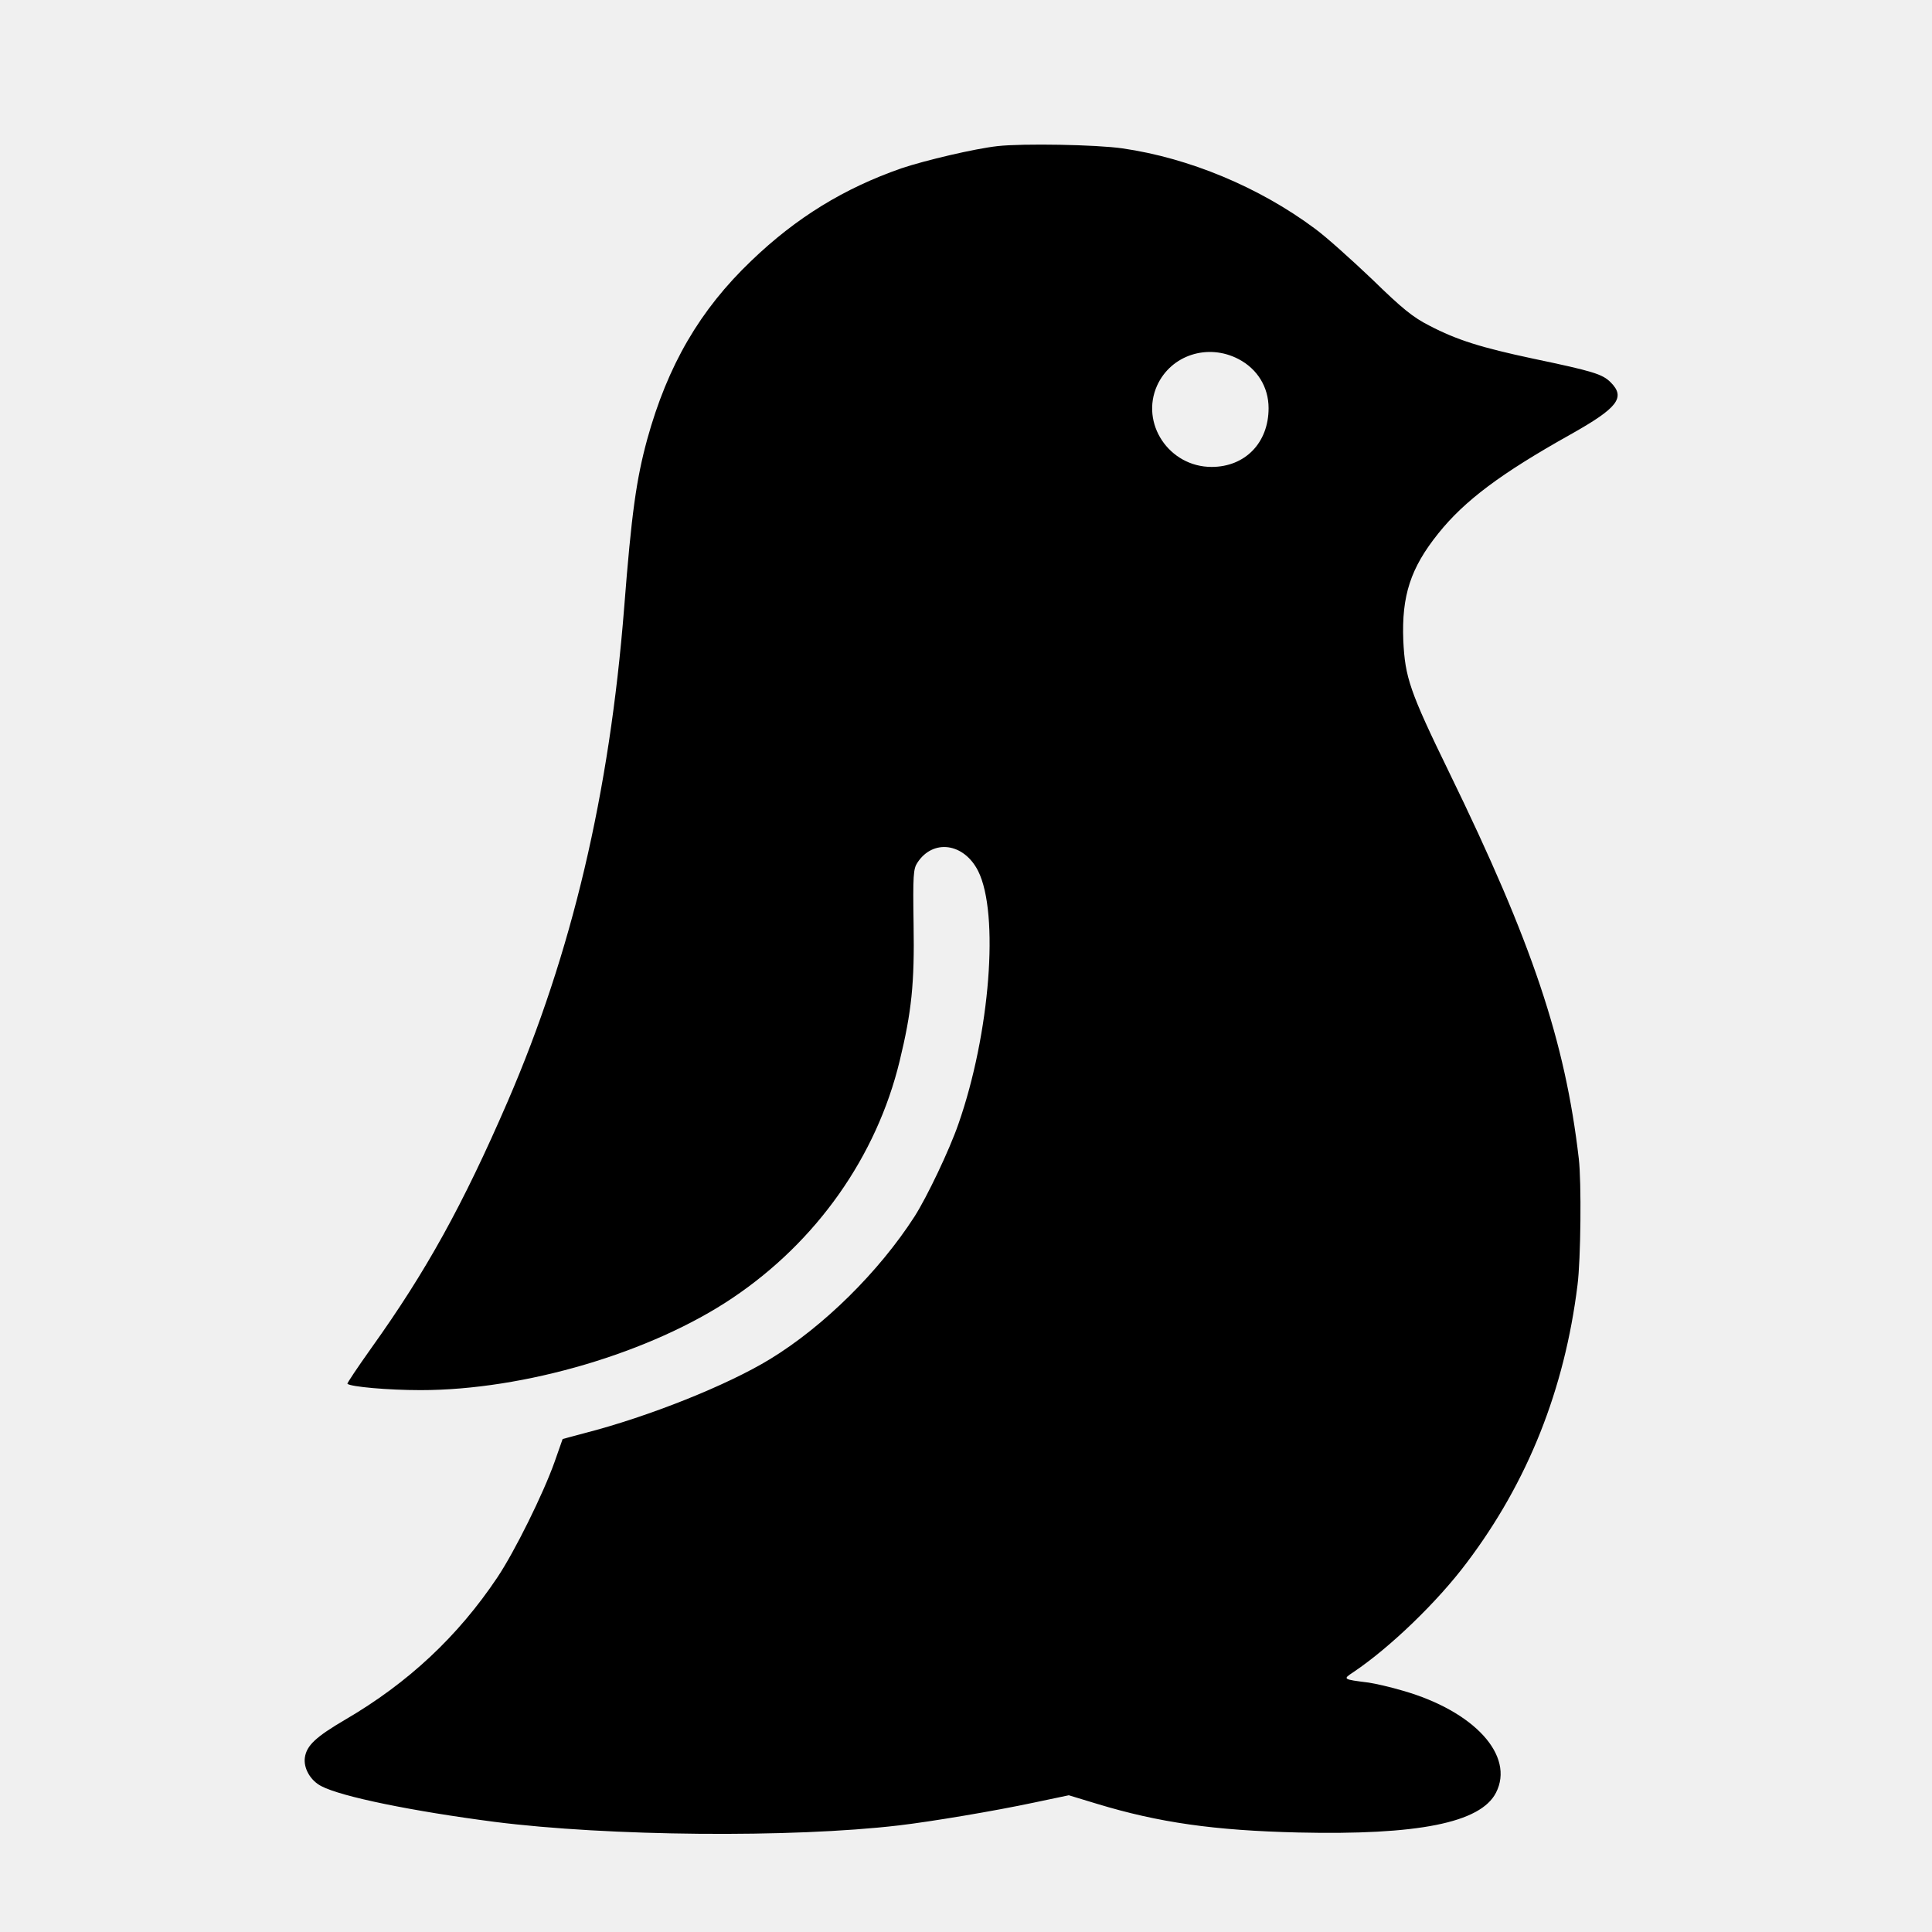
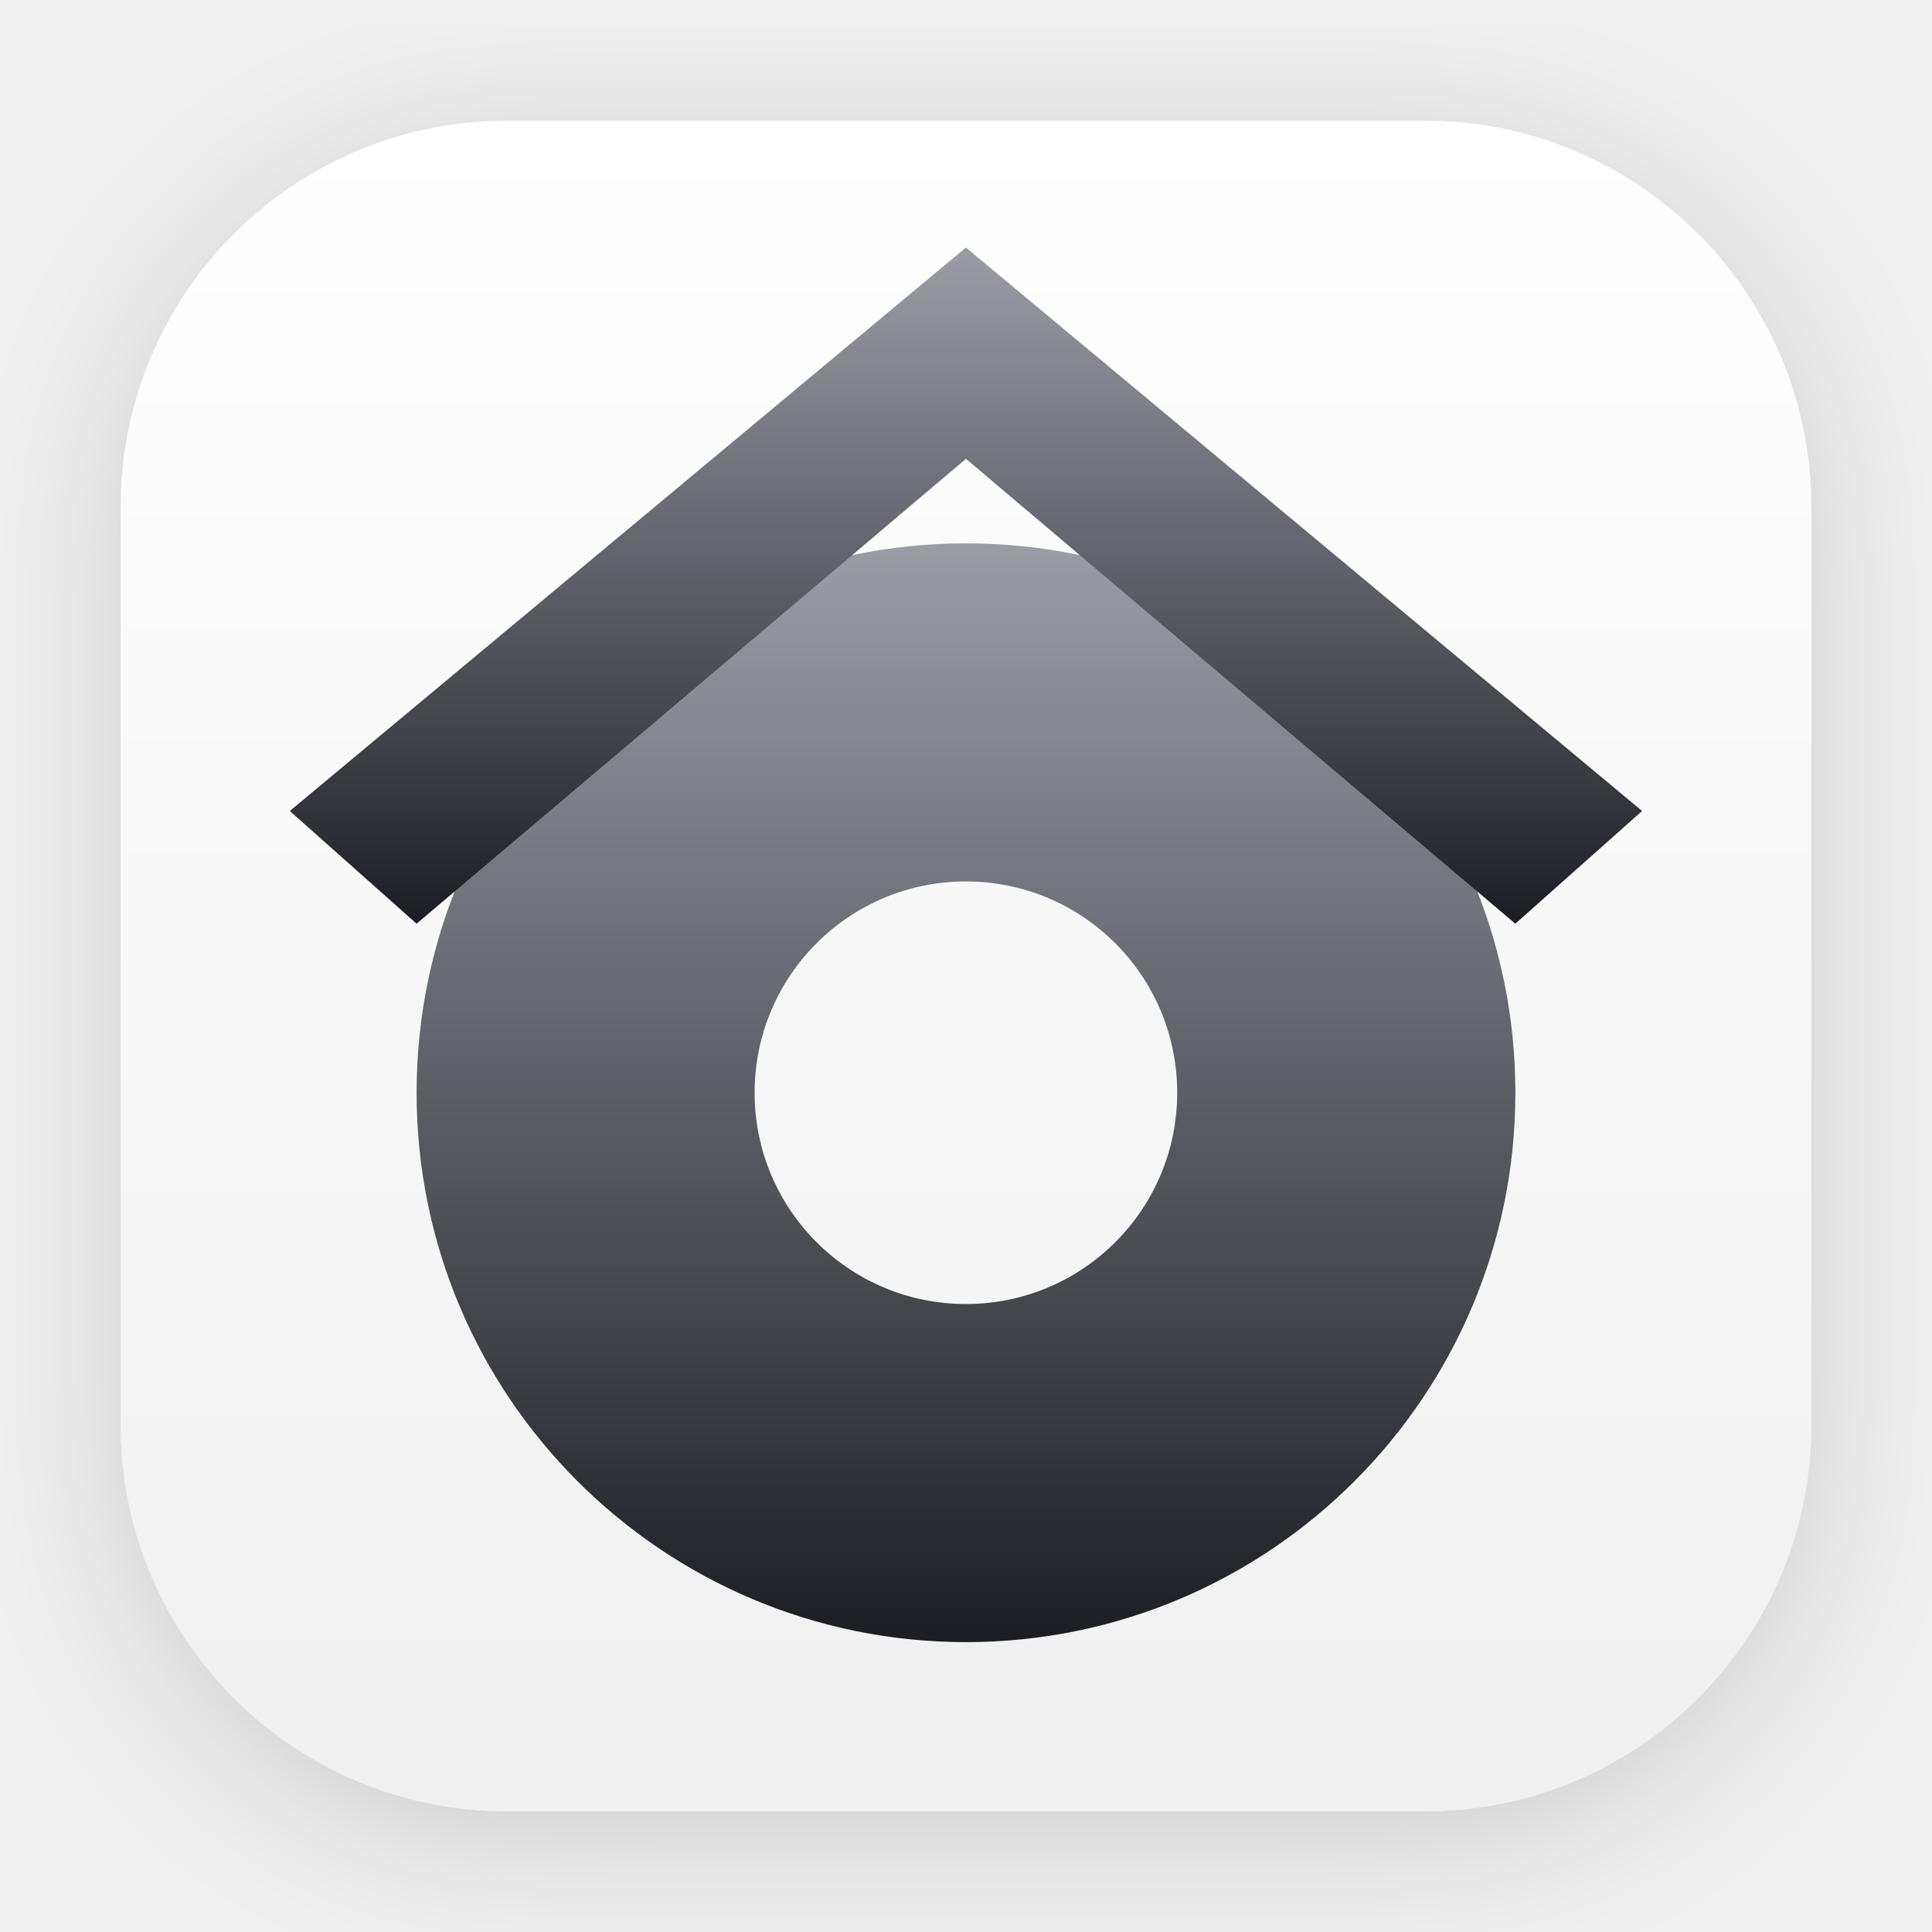
- <svg xmlns="http://www.w3.org/2000/svg" version="1.0" width="32" height="32" viewBox="123 114 763 763" preserveAspectRatio="xMidYMid meet">
-   <style>
-   path { fill: #000000; }
-   @media (prefers-color-scheme: dark) {
-     path { fill: #ffffff; }
-   }
- </style>
-   <g transform="translate(0,1024) scale(0.1,-0.1)" stroke="none">
-     <path d="M5170 8523 c-90 -10 -286 -56 -381 -88 -226 -79 -414 -194 -592 -365 -203 -194 -330 -412 -411 -705 -43 -158 -62 -292 -91 -665 -58 -734 -206 -1362 -460 -1950 -177 -409 -322 -671 -538 -973 -54 -76 -97 -140 -95 -142 14 -12 161 -25 289 -25 410 0 911 148 1232 364 332 223 569 559 660 936 47 194 59 305 55 540 -3 193 -1 219 15 243 62 95 184 78 240 -33 84 -168 47 -642 -78 -999 -36 -104 -124 -288 -173 -365 -141 -219 -359 -434 -570 -563 -170 -104 -481 -228 -734 -293 l-86 -23 -32 -91 c-44 -124 -157 -353 -226 -456 -156 -233 -352 -416 -600 -561 -116 -68 -153 -102 -160 -150 -6 -42 22 -91 65 -113 80 -42 361 -99 684 -141 448 -57 1172 -64 1597 -14 128 15 378 57 533 90 l138 29 112 -34 c244 -74 462 -105 793 -113 473 -11 721 38 782 157 75 146 -85 322 -368 403 -47 14 -108 28 -135 32 -103 13 -103 13 -59 42 144 97 331 277 447 432 241 319 386 684 437 1096 13 101 16 408 5 500 -54 464 -183 850 -512 1525 -156 320 -174 375 -181 520 -7 178 29 287 138 423 104 130 247 237 522 391 187 105 219 146 159 206 -33 33 -70 44 -308 94 -202 43 -299 73 -408 130 -65 33 -107 67 -226 183 -81 77 -182 168 -226 200 -220 164 -497 279 -760 317 -103 15 -393 20 -493 9z m951 -841 c75 -39 119 -111 119 -194 0 -137 -93 -232 -225 -232 -168 0 -283 172 -215 322 55 120 200 167 321 104z" />
+ <svg xmlns="http://www.w3.org/2000/svg" width="160" height="160" viewBox="0 0 160 160">
+   <defs>
+     <filter id="shadow" x="-10%" y="-10%" width="130%" height="130%">
+       <feDropShadow dx="0" dy="2" stdDeviation="6" flood-color="#000" flood-opacity="0.15" />
+     </filter>
+     <linearGradient id="bg" x1="0" y1="0" x2="0" y2="1">
+       <stop offset="0%" stop-color="#ffffff" />
+       <stop offset="100%" stop-color="#f0f0f0" />
+     </linearGradient>
+     <linearGradient id="silver" x1="0" y1="0" x2="0" y2="1">
+       <stop offset="0%" stop-color="#9a9da4" />
+       <stop offset="35%" stop-color="#6e7178" />
+       <stop offset="75%" stop-color="#3d3f44" />
+       <stop offset="100%" stop-color="#1c1d22" />
+     </linearGradient>
+   </defs>
+   <rect x="10" y="10" width="140" height="140" rx="32" fill="url(#bg)" filter="url(#shadow)" />
+   <g transform="translate(10, 10) scale(0.5833)">
+     <path fill="url(#silver)" fill-rule="evenodd" d="M120,60 a78,78 0 1 0 0.01,0 Z M120,108 a30,30 0 1 1 -0.01,0 Z" />
+     <polygon fill="url(#silver)" points="120,18 216,98 198,114 120,48 42,114 24,98" />
  </g>
</svg>
